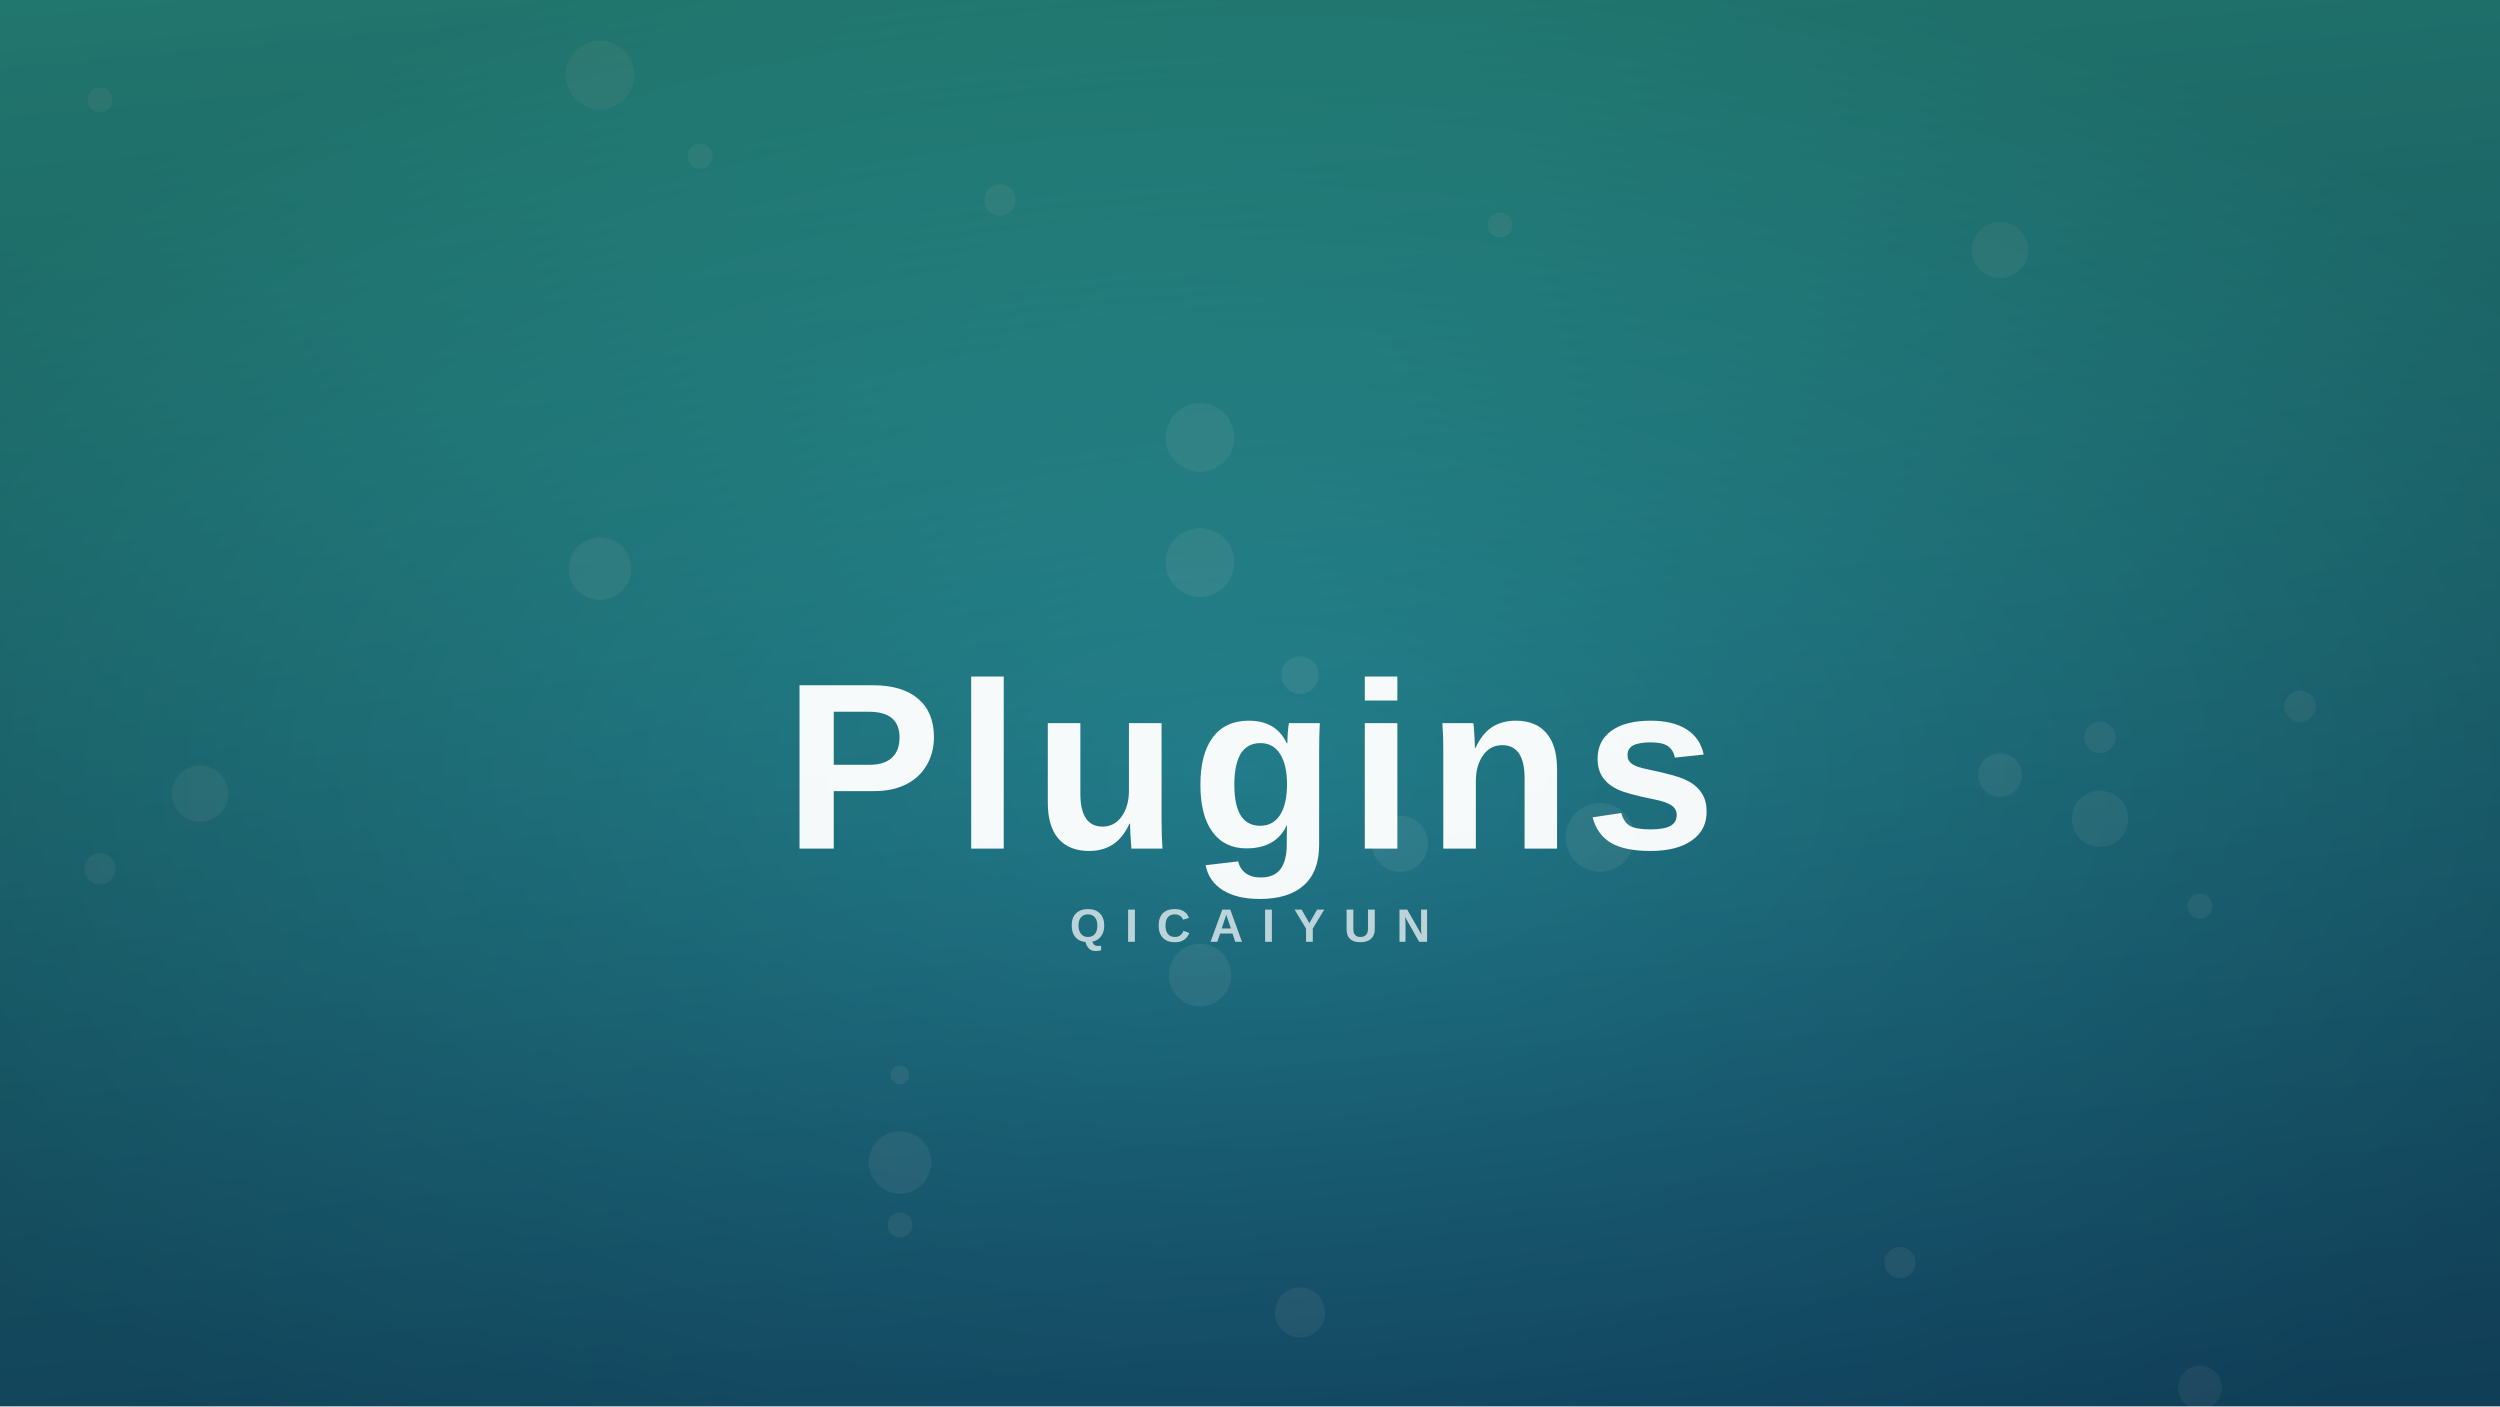
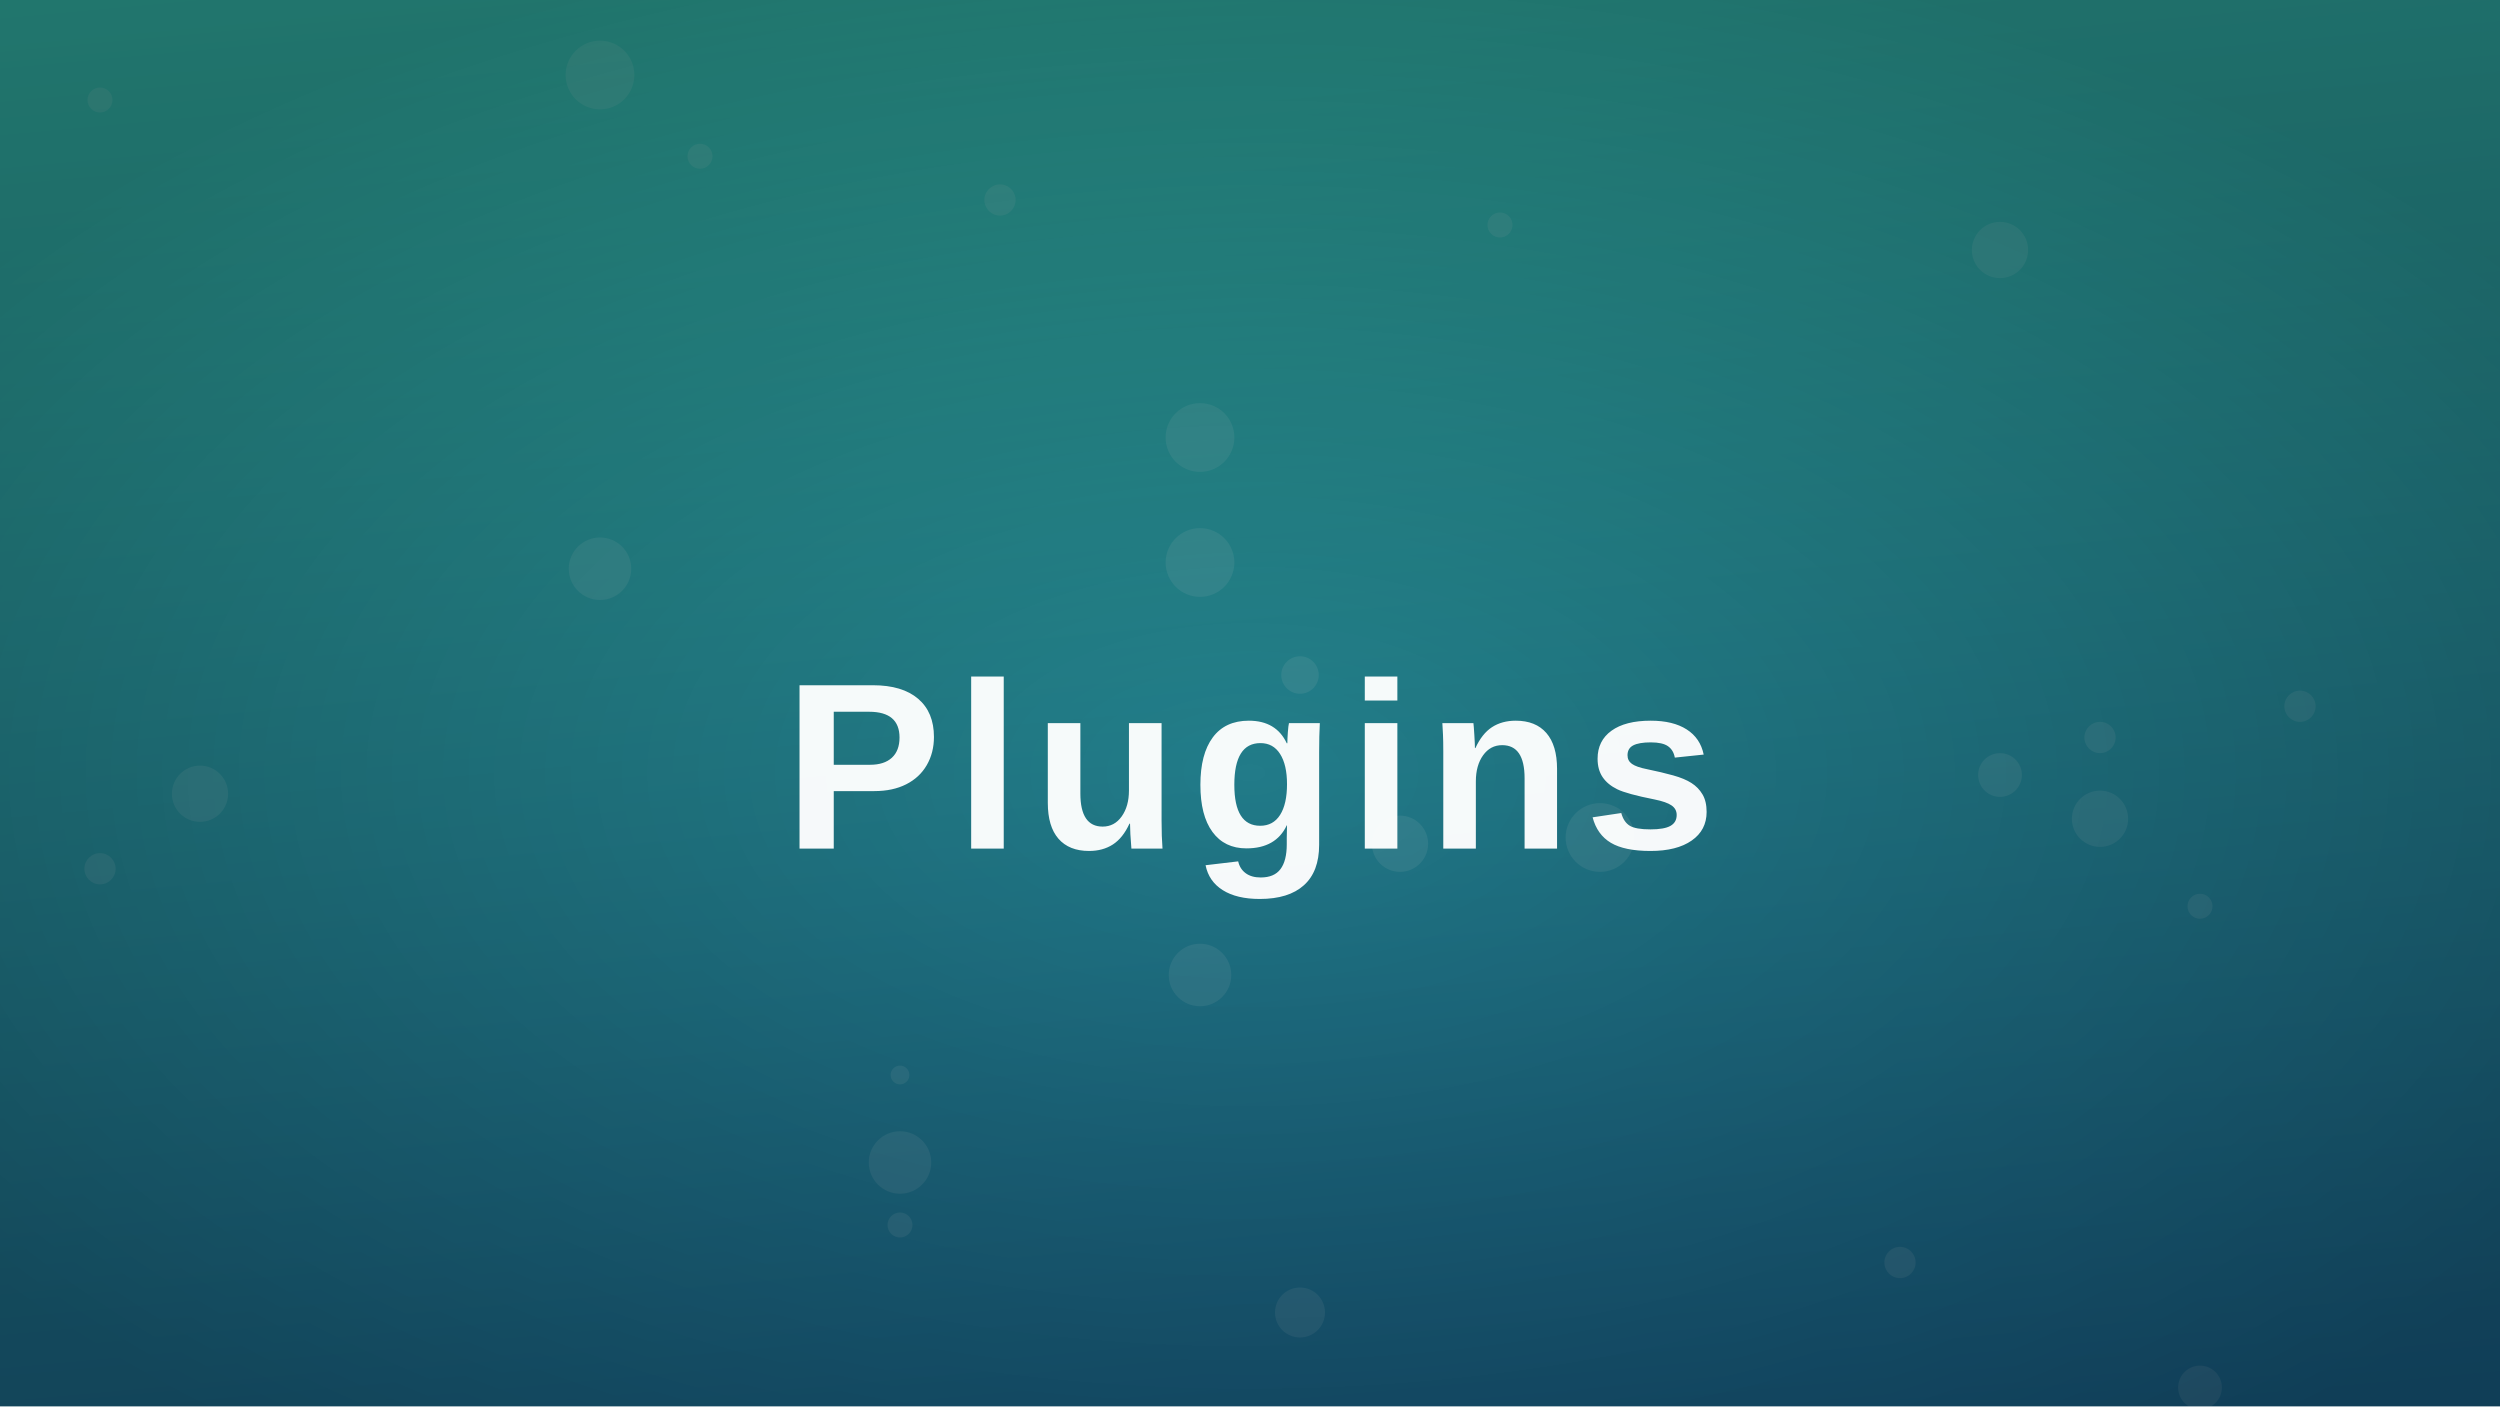
<svg xmlns="http://www.w3.org/2000/svg" viewBox="0 0 800 450" preserveAspectRatio="xMidYMid slice" role="img" aria-label="Plugins">
  <defs>
    <linearGradient id="g" x1="0" y1="0" x2="1" y2="1" gradientTransform="rotate(35 0.5 0.5)">
      <stop offset="0" stop-color="hsl(171, 66%, 54%)" />
      <stop offset="1" stop-color="hsl(205, 72%, 33%)" />
    </linearGradient>
    <radialGradient id="vig" cx="0.5" cy="0.55" r="0.62">
      <stop offset="0" stop-color="#000" stop-opacity="0.18" />
      <stop offset="1" stop-color="#000" stop-opacity="0.42" />
    </radialGradient>
  </defs>
  <rect width="800" height="450" fill="url(#g)" />
  <circle cx="224" cy="50" r="4" fill="#fff" fill-opacity="0.10" />
  <circle cx="320" cy="64" r="5" fill="#fff" fill-opacity="0.10" />
  <circle cx="64" cy="254" r="9" fill="#fff" fill-opacity="0.10" />
  <circle cx="384" cy="180" r="11" fill="#fff" fill-opacity="0.10" />
  <circle cx="736" cy="226" r="5" fill="#fff" fill-opacity="0.10" />
  <circle cx="288" cy="392" r="4" fill="#fff" fill-opacity="0.10" />
  <circle cx="512" cy="268" r="11" fill="#fff" fill-opacity="0.10" />
  <circle cx="704" cy="290" r="4" fill="#fff" fill-opacity="0.10" />
  <circle cx="192" cy="24" r="11" fill="#fff" fill-opacity="0.10" />
  <circle cx="672" cy="262" r="9" fill="#fff" fill-opacity="0.10" />
  <circle cx="32" cy="32" r="4" fill="#fff" fill-opacity="0.10" />
  <circle cx="32" cy="278" r="5" fill="#fff" fill-opacity="0.10" />
  <circle cx="640" cy="80" r="9" fill="#fff" fill-opacity="0.10" />
  <circle cx="672" cy="236" r="5" fill="#fff" fill-opacity="0.10" />
  <circle cx="192" cy="182" r="10" fill="#fff" fill-opacity="0.10" />
  <circle cx="448" cy="270" r="9" fill="#fff" fill-opacity="0.10" />
  <circle cx="416" cy="420" r="8" fill="#fff" fill-opacity="0.10" />
  <circle cx="384" cy="312" r="10" fill="#fff" fill-opacity="0.10" />
  <circle cx="608" cy="404" r="5" fill="#fff" fill-opacity="0.10" />
  <circle cx="288" cy="372" r="10" fill="#fff" fill-opacity="0.10" />
  <circle cx="288" cy="344" r="3" fill="#fff" fill-opacity="0.10" />
  <circle cx="416" cy="216" r="6" fill="#fff" fill-opacity="0.10" />
  <circle cx="384" cy="140" r="11" fill="#fff" fill-opacity="0.10" />
  <circle cx="480" cy="72" r="4" fill="#fff" fill-opacity="0.10" />
  <circle cx="704" cy="444" r="7" fill="#fff" fill-opacity="0.10" />
  <circle cx="640" cy="248" r="7" fill="#fff" fill-opacity="0.10" />
  <rect width="800" height="450" fill="url(#vig)" />
  <text x="400" y="250" text-anchor="middle" dominant-baseline="middle" font-family="'PingFang SC','Microsoft YaHei','Helvetica Neue',Arial,sans-serif" font-size="76" font-weight="800" letter-spacing="4" fill="#ffffff" fill-opacity="0.96">Plugins</text>
-   <text x="400" y="297.12" text-anchor="middle" dominant-baseline="middle" font-family="'Helvetica Neue',Arial,sans-serif" font-size="15" font-weight="600" letter-spacing="6" fill="#ffffff" fill-opacity="0.7">QICAIYUN</text>
</svg>
